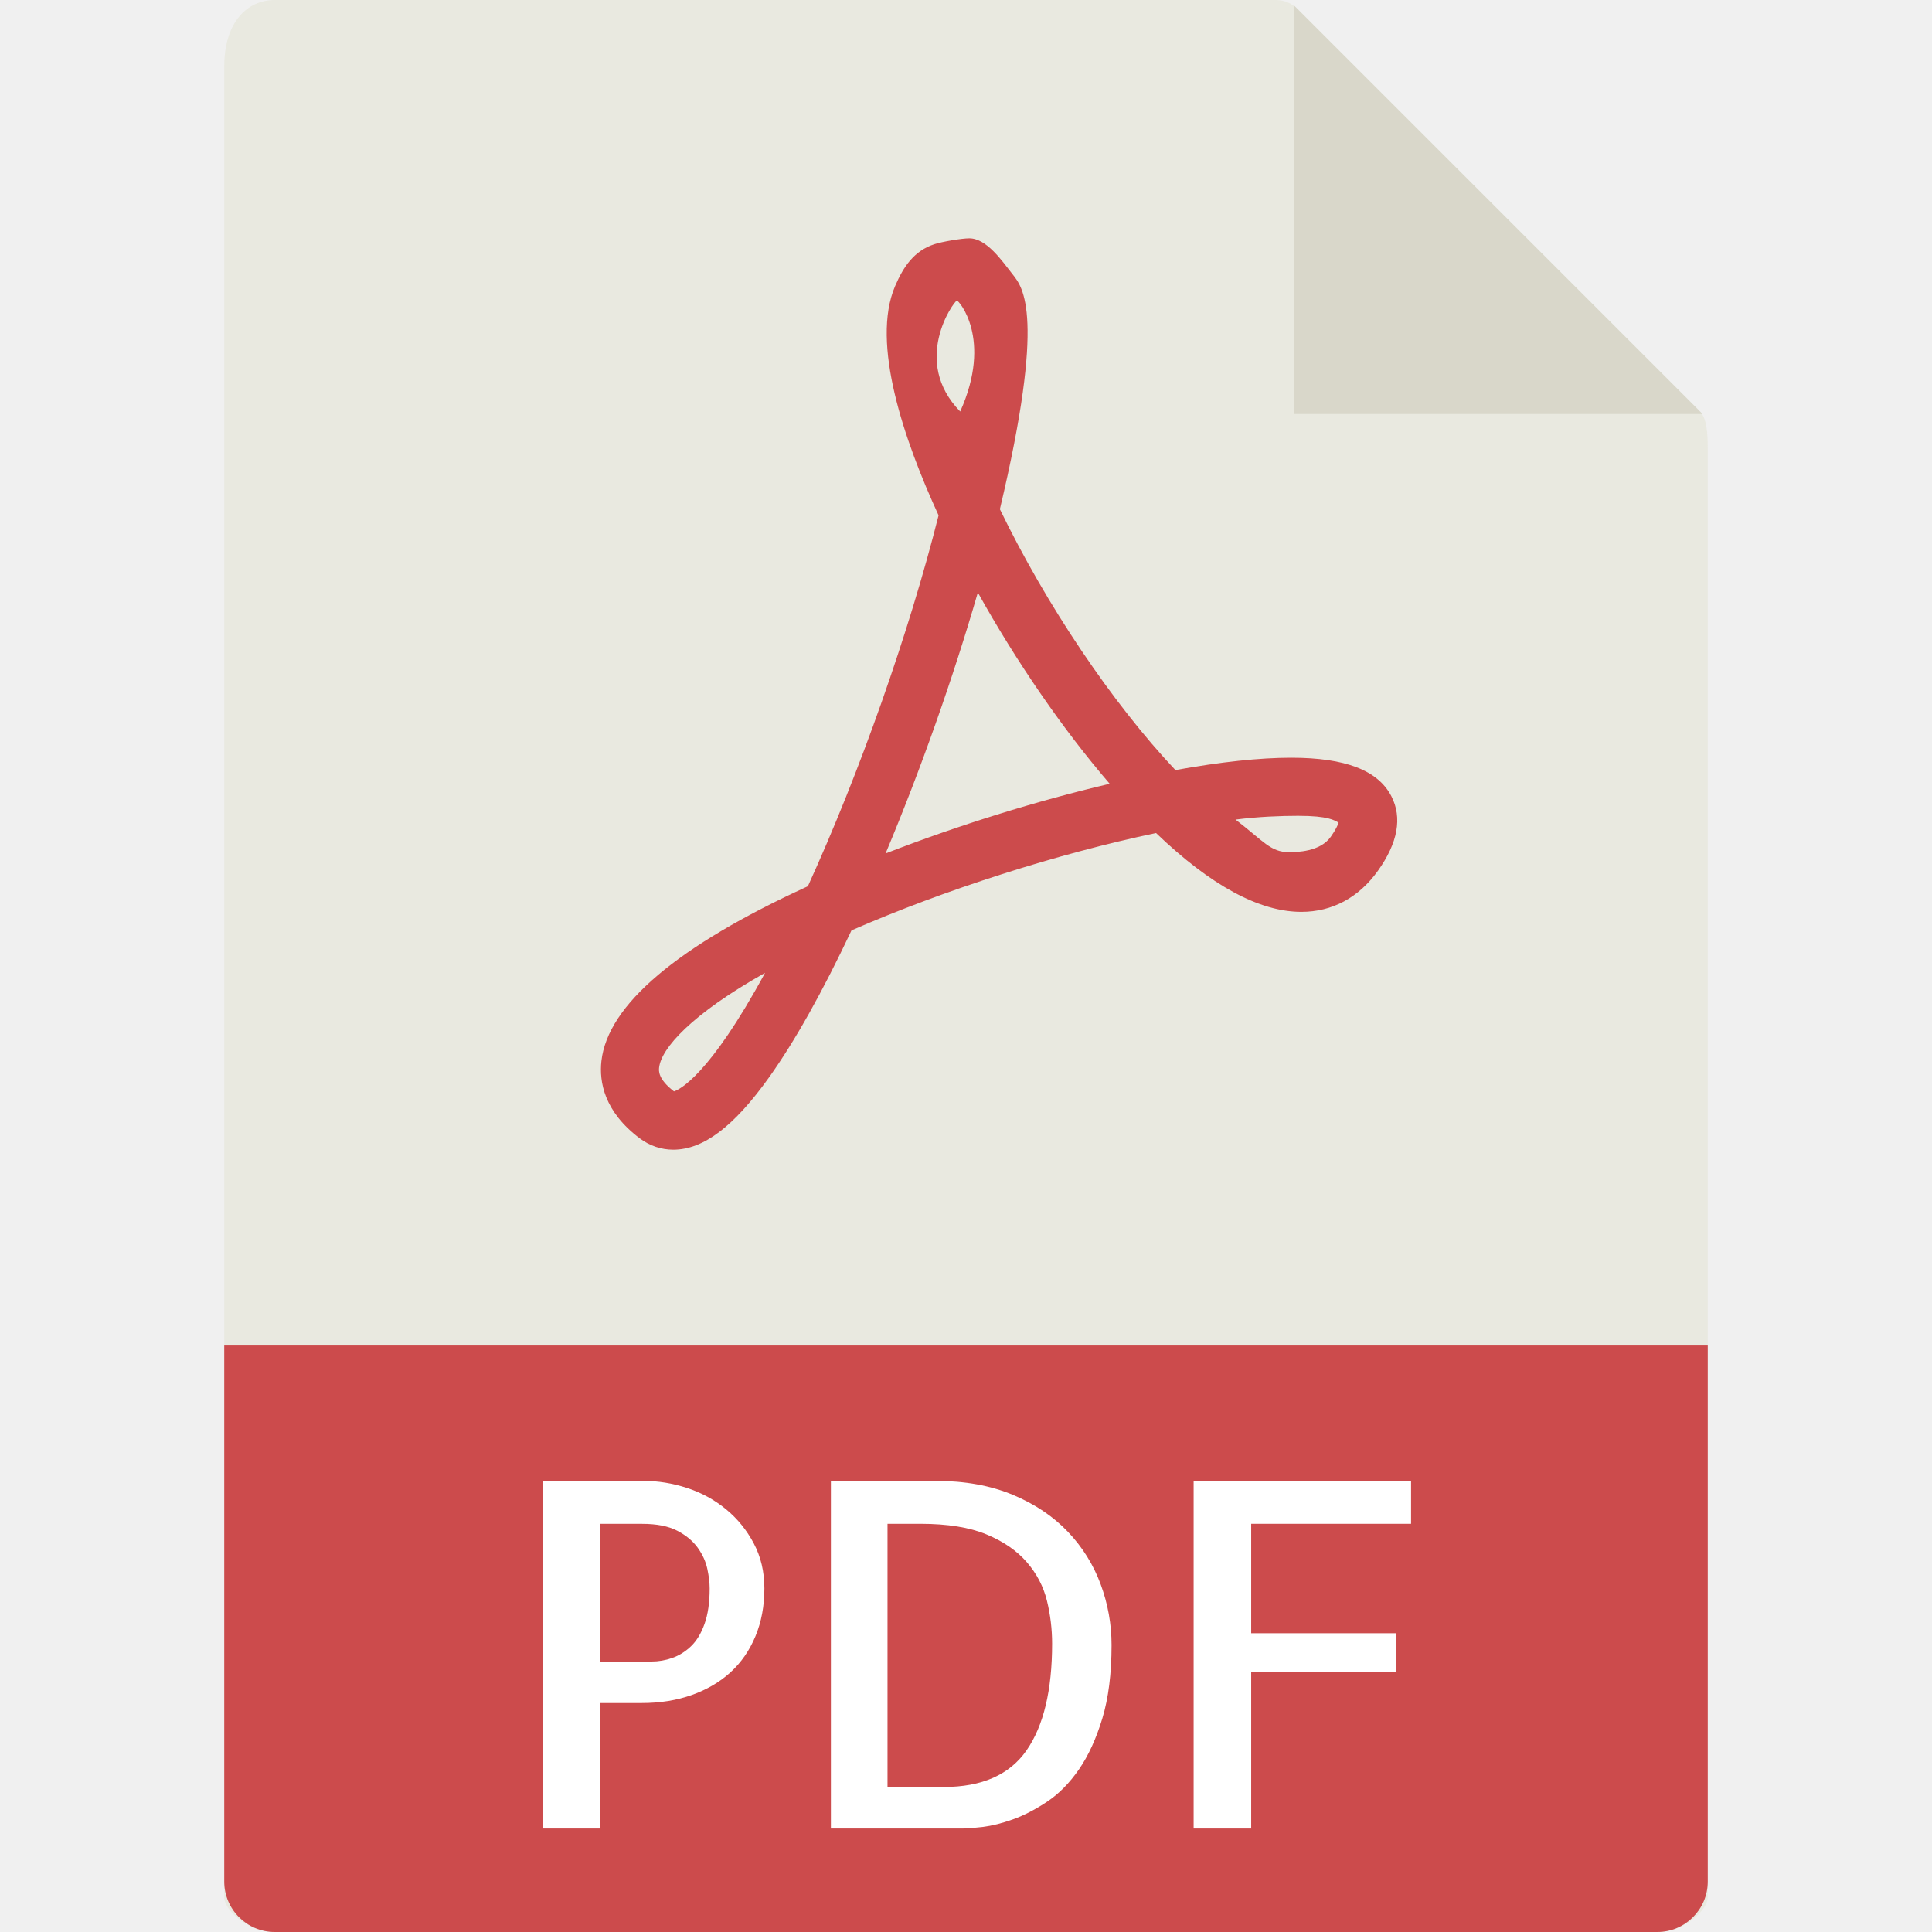
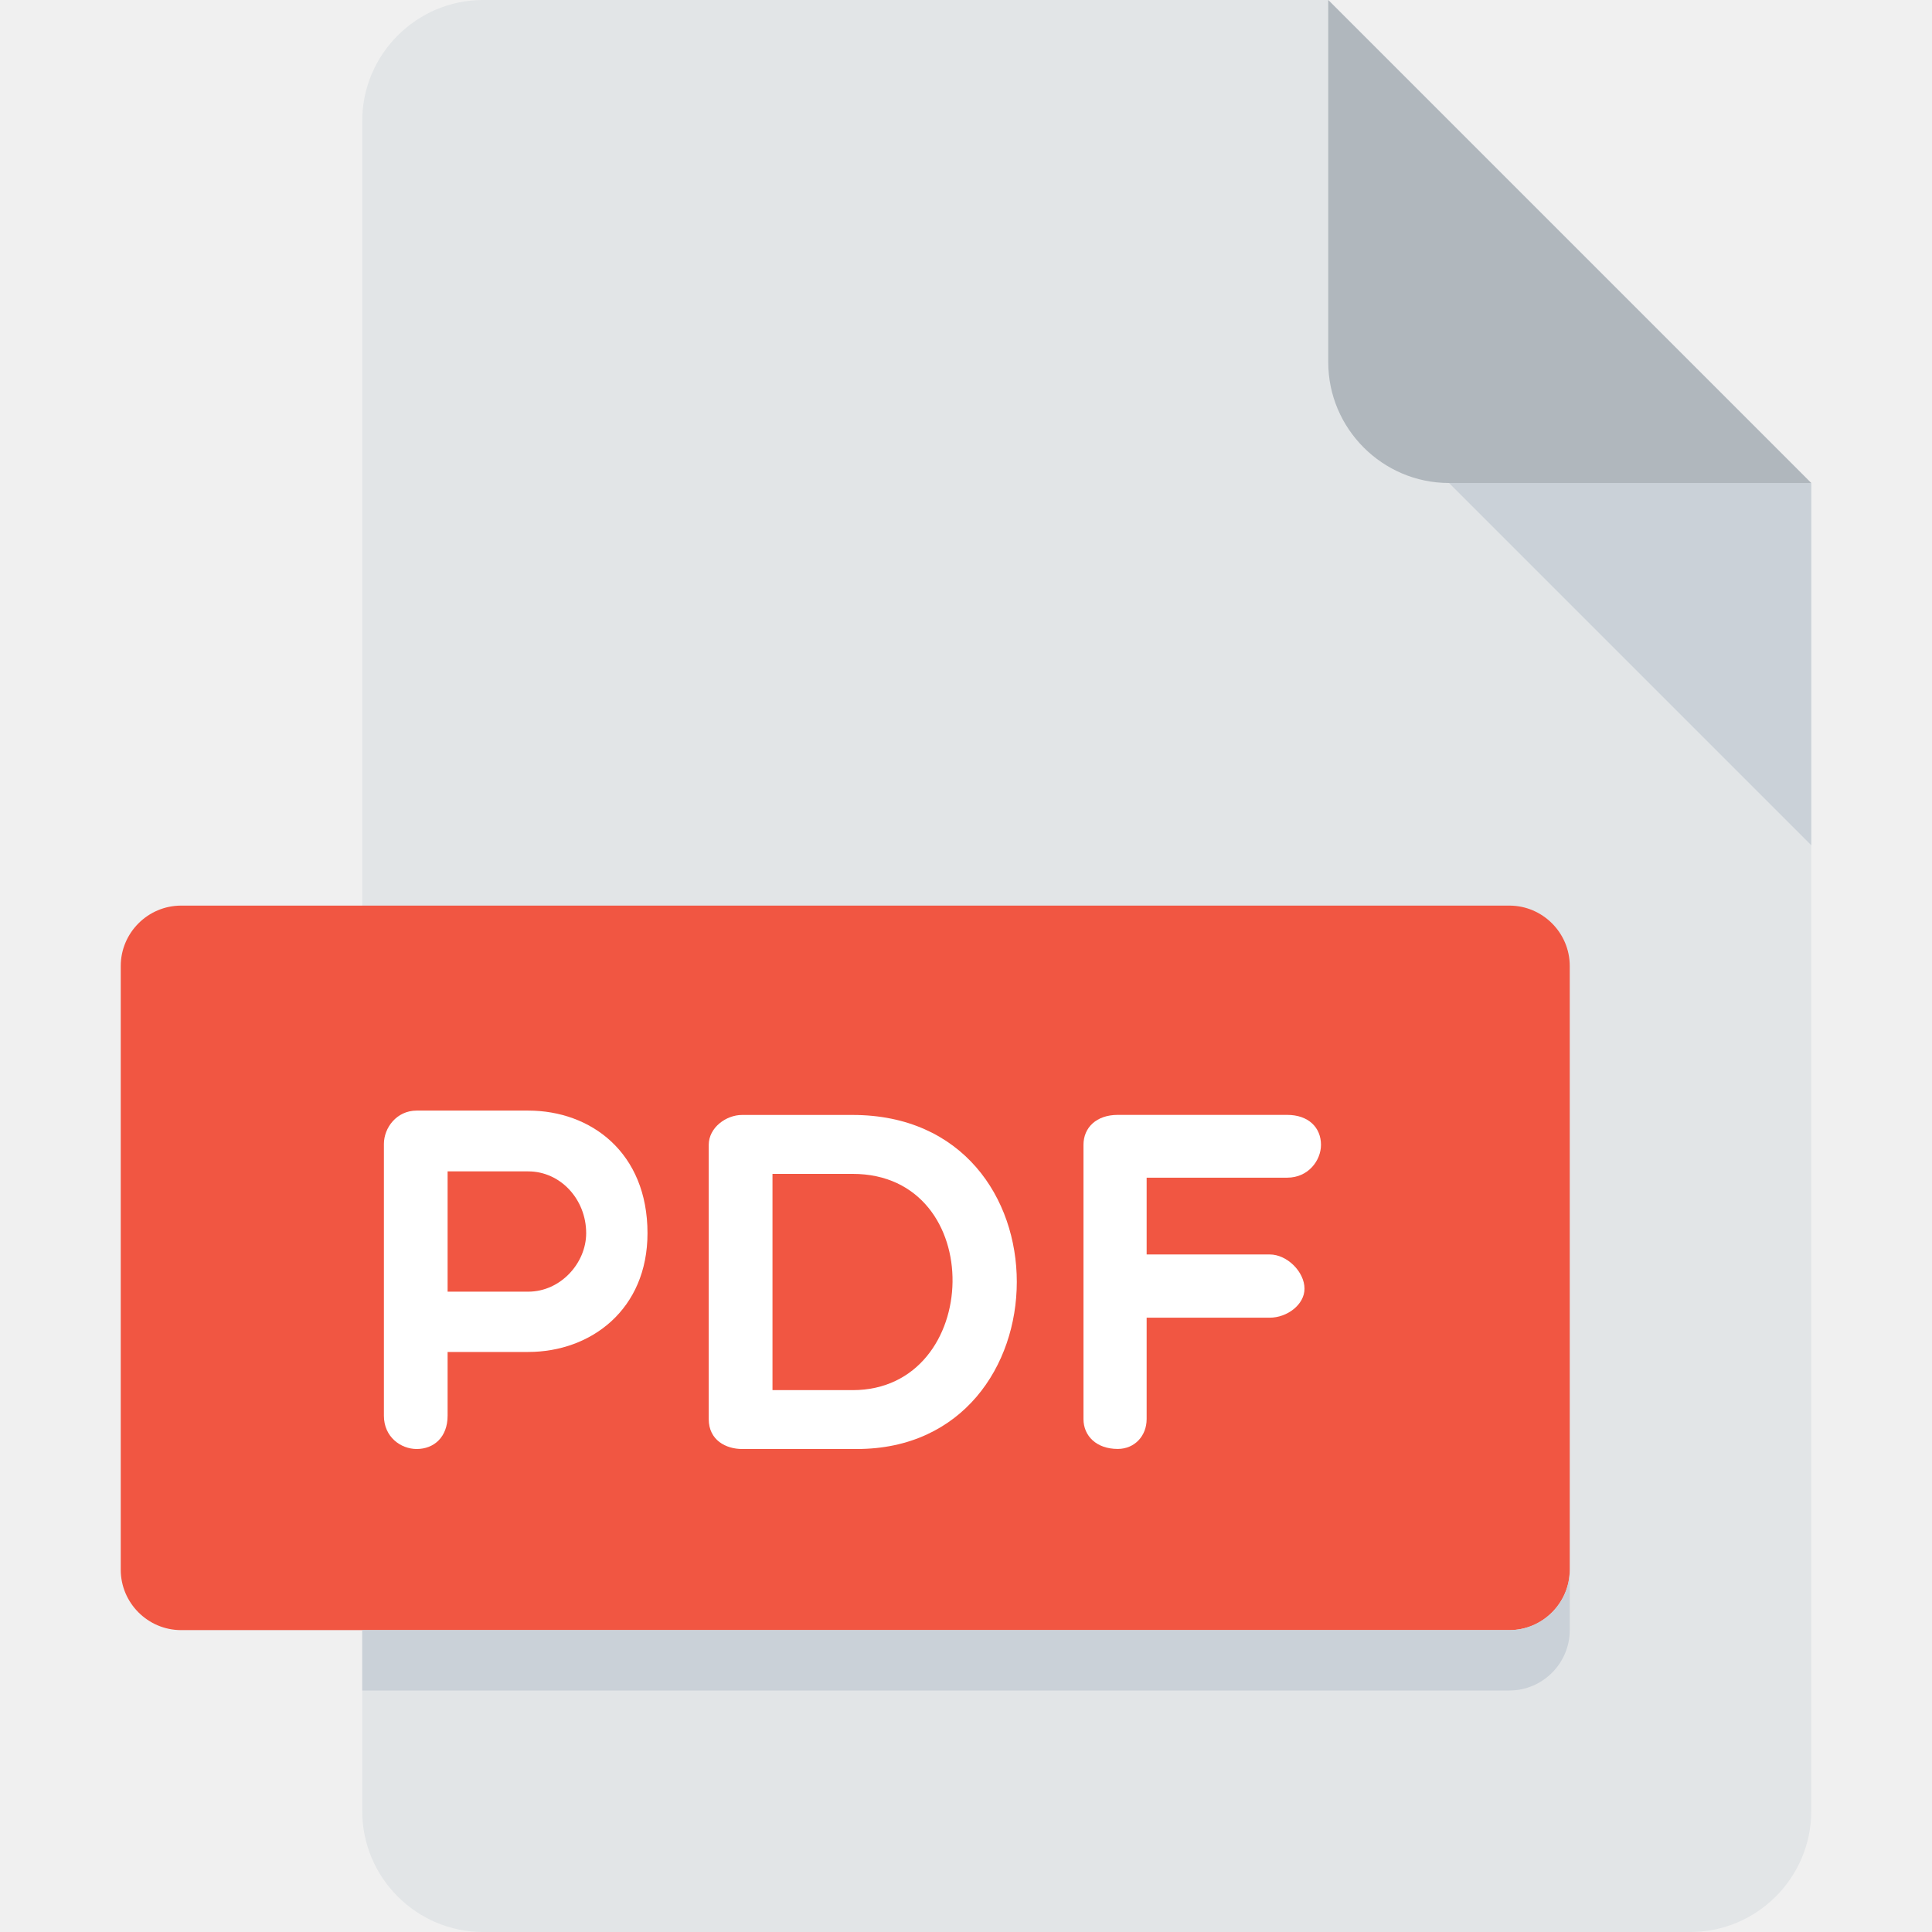
- <svg xmlns="http://www.w3.org/2000/svg" version="1.1" id="Capa_1" x="0px" y="0px" viewBox="0 0 56 56" style="enable-background:new 0 0 56 56;" xml:space="preserve">
-   <g>
-     <path style="fill:#E9E9E0;" d="M36.985,0H7.963C7.155,0,6.5,0.655,6.5,1.926V55c0,0.345,0.655,1,1.463,1h40.074   c0.808,0,1.463-0.655,1.463-1V12.978c0-0.696-0.093-0.92-0.257-1.085L37.607,0.257C37.442,0.093,37.218,0,36.985,0z" />
-     <polygon style="fill:#D9D7CA;" points="37.5,0.151 37.5,12 49.349,12  " />
-     <path style="fill:#CC4B4C;" d="M19.514,33.324L19.514,33.324c-0.348,0-0.682-0.113-0.967-0.326   c-1.041-0.781-1.181-1.65-1.115-2.242c0.182-1.628,2.195-3.332,5.985-5.068c1.504-3.296,2.935-7.357,3.788-10.75   c-0.998-2.172-1.968-4.99-1.261-6.643c0.248-0.579,0.557-1.023,1.134-1.215c0.228-0.076,0.804-0.172,1.016-0.172   c0.504,0,0.947,0.649,1.261,1.049c0.295,0.376,0.964,1.173-0.373,6.802c1.348,2.784,3.258,5.62,5.088,7.562   c1.311-0.237,2.439-0.358,3.358-0.358c1.566,0,2.515,0.365,2.902,1.117c0.32,0.622,0.189,1.349-0.39,2.16   c-0.557,0.779-1.325,1.191-2.22,1.191c-1.216,0-2.632-0.768-4.211-2.285c-2.837,0.593-6.15,1.651-8.828,2.822   c-0.836,1.774-1.637,3.203-2.383,4.251C21.273,32.654,20.389,33.324,19.514,33.324z M22.176,28.198   c-2.137,1.201-3.008,2.188-3.071,2.744c-0.01,0.092-0.037,0.334,0.431,0.692C19.685,31.587,20.555,31.19,22.176,28.198z    M35.813,23.756c0.815,0.627,1.014,0.944,1.547,0.944c0.234,0,0.901-0.01,1.21-0.441c0.149-0.209,0.207-0.343,0.23-0.415   c-0.123-0.065-0.286-0.197-1.175-0.197C37.12,23.648,36.485,23.67,35.813,23.756z M28.343,17.174   c-0.715,2.474-1.659,5.145-2.674,7.564c2.09-0.811,4.362-1.519,6.496-2.02C30.815,21.15,29.466,19.192,28.343,17.174z    M27.736,8.712c-0.098,0.033-1.33,1.757,0.096,3.216C28.781,9.813,27.779,8.698,27.736,8.712z" />
-     <path style="fill:#CC4B4C;" d="M48.037,56H7.963C7.155,56,6.5,55.345,6.5,54.537V39h43v15.537C49.5,55.345,48.845,56,48.037,56z" />
-     <g>
-       <path style="fill:#FFFFFF;" d="M17.385,53h-1.641V42.924h2.898c0.428,0,0.852,0.068,1.271,0.205    c0.419,0.137,0.795,0.342,1.128,0.615c0.333,0.273,0.602,0.604,0.807,0.991s0.308,0.822,0.308,1.306    c0,0.511-0.087,0.973-0.26,1.388c-0.173,0.415-0.415,0.764-0.725,1.046c-0.31,0.282-0.684,0.501-1.121,0.656    s-0.921,0.232-1.449,0.232h-1.217V53z M17.385,44.168v3.992h1.504c0.2,0,0.398-0.034,0.595-0.103    c0.196-0.068,0.376-0.18,0.54-0.335c0.164-0.155,0.296-0.371,0.396-0.649c0.1-0.278,0.15-0.622,0.15-1.032    c0-0.164-0.023-0.354-0.068-0.567c-0.046-0.214-0.139-0.419-0.28-0.615c-0.142-0.196-0.34-0.36-0.595-0.492    c-0.255-0.132-0.593-0.198-1.012-0.198H17.385z" />
-       <path style="fill:#FFFFFF;" d="M32.219,47.682c0,0.829-0.089,1.538-0.267,2.126s-0.403,1.08-0.677,1.477s-0.581,0.709-0.923,0.937    s-0.672,0.398-0.991,0.513c-0.319,0.114-0.611,0.187-0.875,0.219C28.222,52.984,28.026,53,27.898,53h-3.814V42.924h3.035    c0.848,0,1.593,0.135,2.235,0.403s1.176,0.627,1.6,1.073s0.74,0.955,0.95,1.524C32.114,46.494,32.219,47.08,32.219,47.682z     M27.352,51.797c1.112,0,1.914-0.355,2.406-1.066s0.738-1.741,0.738-3.09c0-0.419-0.05-0.834-0.15-1.244    c-0.101-0.41-0.294-0.781-0.581-1.114s-0.677-0.602-1.169-0.807s-1.13-0.308-1.914-0.308h-0.957v7.629H27.352z" />
-       <path style="fill:#FFFFFF;" d="M36.266,44.168v3.172h4.211v1.121h-4.211V53h-1.668V42.924H40.9v1.244H36.266z" />
-     </g>
-   </g>
-   <g>
- </g>
-   <g>
- </g>
-   <g>
- </g>
-   <g>
- </g>
-   <g>
- </g>
-   <g>
- </g>
-   <g>
- </g>
-   <g>
- </g>
-   <g>
- </g>
-   <g>
- </g>
-   <g>
- </g>
-   <g>
- </g>
-   <g>
- </g>
-   <g>
- </g>
-   <g>
- </g>
+ <svg xmlns="http://www.w3.org/2000/svg" width="62" height="62" viewBox="0 0 62 62" fill="none">
+   <path d="M15.5 0C13.369 0 11.625 1.744 11.625 3.875V58.125C11.625 60.256 13.369 62 15.5 62H54.25C56.381 62 58.125 60.256 58.125 58.125V15.5L42.625 0H15.5Z" fill="#E2E5E7" />
+   <path d="M46.5 15.5H58.125L42.625 0V11.625C42.625 13.756 44.369 15.5 46.5 15.5Z" fill="#B0B7BD" />
+   <path d="M58.125 27.125L46.5 15.5H58.125V27.125Z" fill="#CAD1D8" />
+   <path d="M50.375 50.375C50.375 51.441 49.503 52.312 48.438 52.312H5.812C4.747 52.312 3.875 51.441 3.875 50.375V31C3.875 29.934 4.747 29.062 5.812 29.062H48.438C49.503 29.062 50.375 29.934 50.375 31V50.375Z" fill="#F15642" />
+   <path d="M12.32 36.71C12.32 36.198 12.723 35.64 13.372 35.64H16.951C18.966 35.64 20.779 36.989 20.779 39.574C20.779 42.023 18.966 43.386 16.951 43.386H14.364V45.432C14.364 46.114 13.93 46.5 13.372 46.5C12.861 46.5 12.32 46.114 12.32 45.432V36.71ZM14.364 37.591V41.451H16.951C17.989 41.451 18.811 40.535 18.811 39.574C18.811 38.49 17.989 37.591 16.951 37.591H14.364Z" fill="white" />
+   <path d="M23.814 46.5C23.302 46.5 22.744 46.221 22.744 45.541V36.741C22.744 36.185 23.302 35.78 23.814 35.78H27.361C34.441 35.78 34.286 46.5 27.501 46.5H23.814ZM24.79 37.671V44.611H27.361C31.544 44.611 31.73 37.671 27.361 37.671H24.79Z" fill="white" />
+   <path d="M36.797 37.795V40.257H40.747C41.305 40.257 41.863 40.815 41.863 41.356C41.863 41.867 41.305 42.286 40.747 42.286H36.797V45.539C36.797 46.081 36.411 46.498 35.869 46.498C35.187 46.498 34.77 46.081 34.77 45.539V36.739C34.77 36.183 35.188 35.778 35.869 35.778H41.307C41.989 35.778 42.392 36.183 42.392 36.739C42.392 37.235 41.989 37.793 41.307 37.793H36.797V37.795Z" fill="white" />
+   <path d="M48.438 52.312H11.625V54.25H48.438C49.503 54.25 50.375 53.378 50.375 52.312V50.375C50.375 51.441 49.503 52.312 48.438 52.312Z" fill="#CAD1D8" />
</svg>
